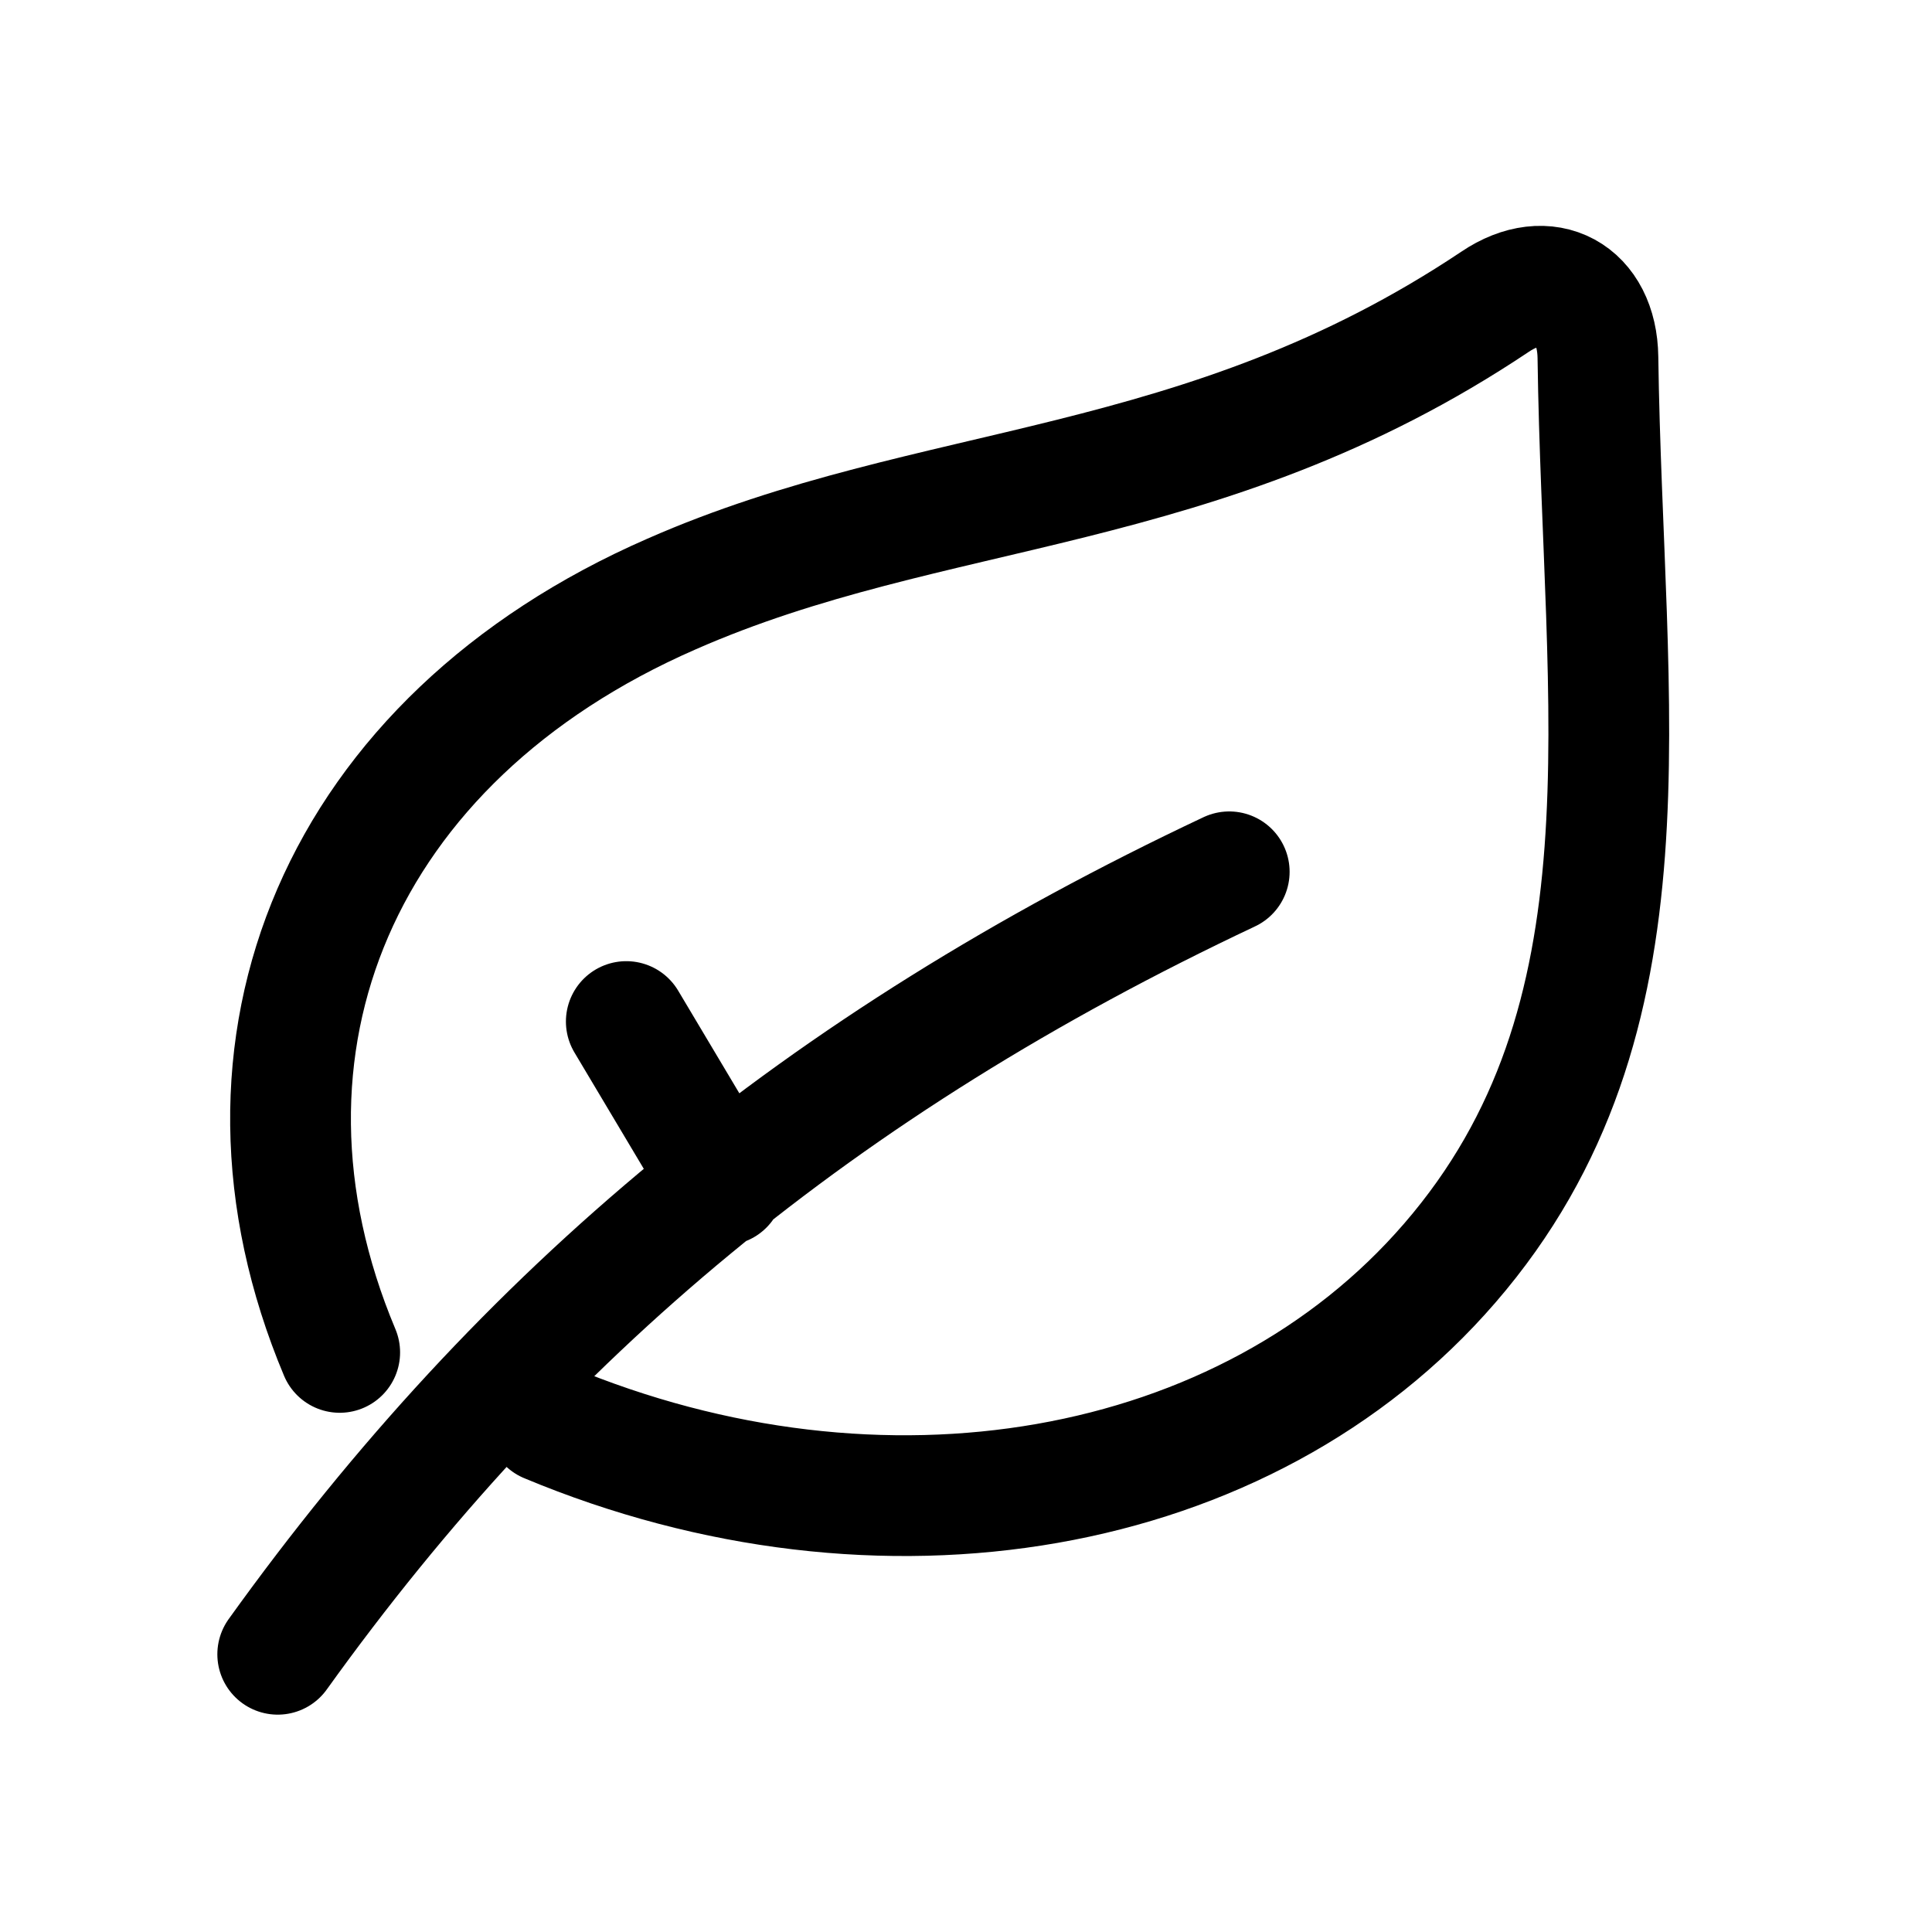
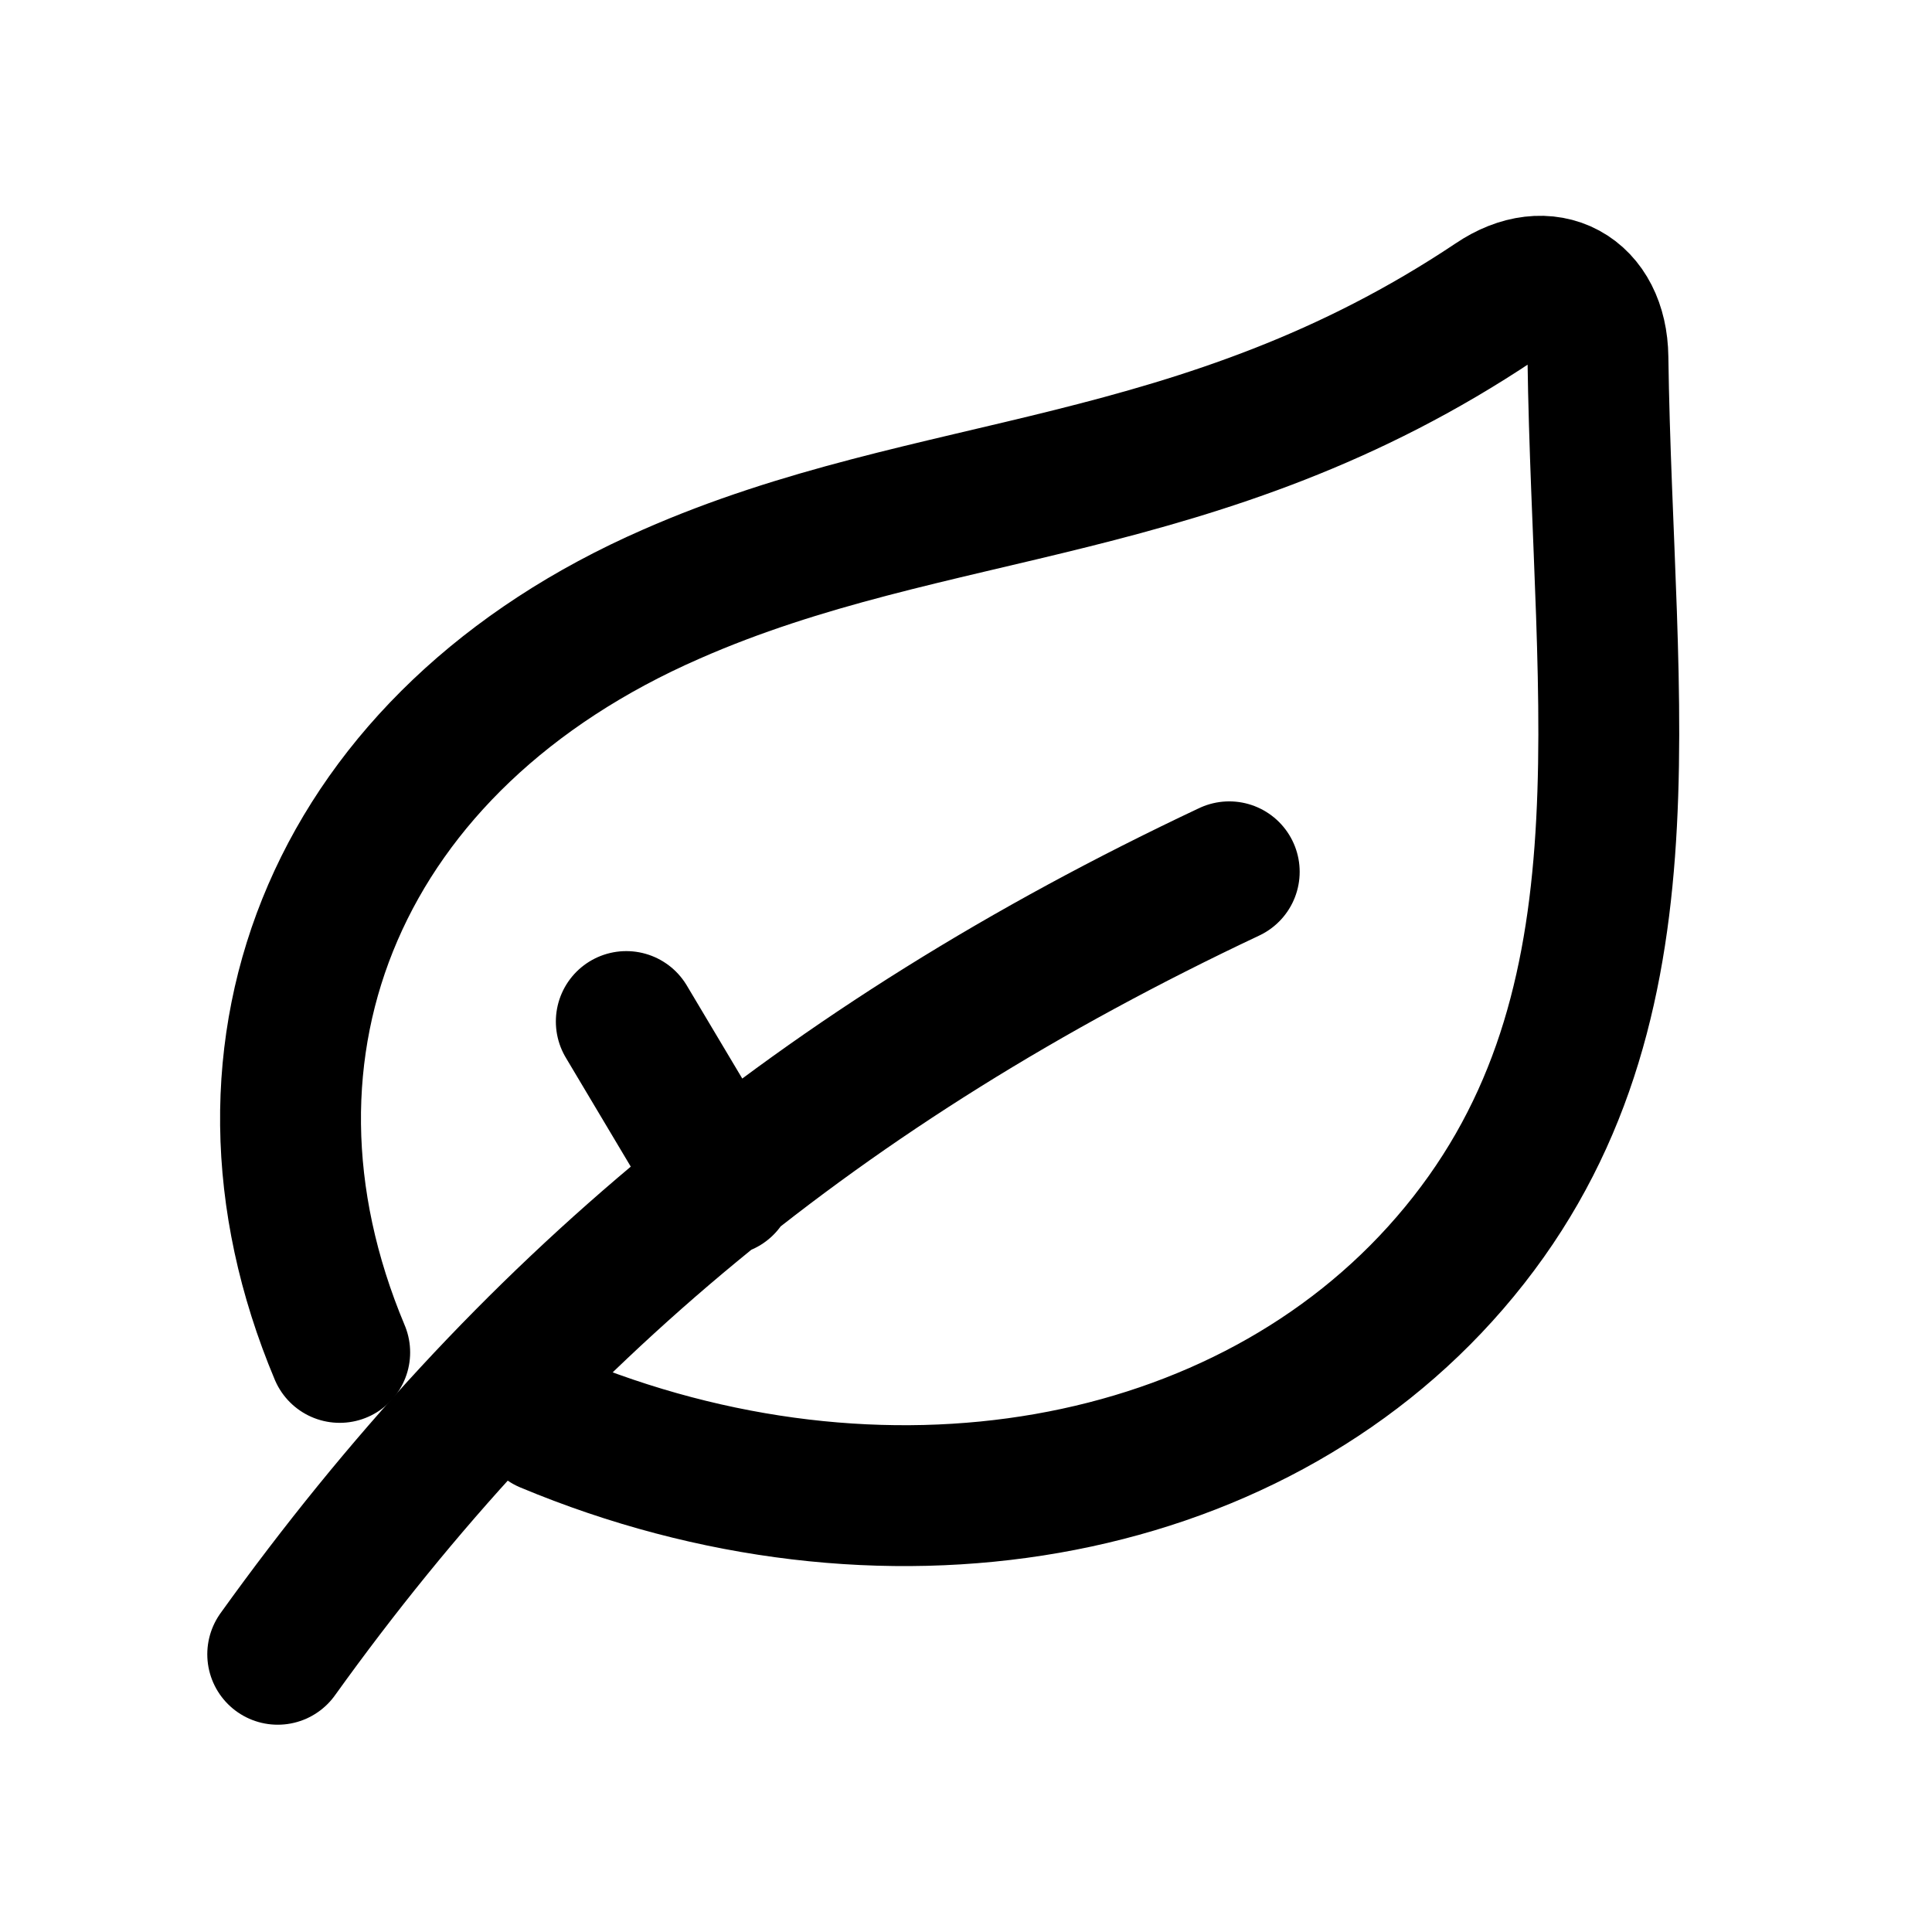
- <svg xmlns="http://www.w3.org/2000/svg" width="24" height="24" viewBox="0 0 24 24" fill="none" stroke="currentColor" stroke-width="1.5" stroke-linecap="round" stroke-linejoin="round">
+ <svg xmlns="http://www.w3.org/2000/svg" width="24" height="24" viewBox="0 0 24 24" fill="none" stroke="currentColor" stroke-width="1.75" stroke-linecap="round" stroke-linejoin="round">
  <path d="M4.22 16.8c-1.6-3.81 0-7.62 4.12-9.42 3.25-1.43 6.58-1.19 10.23-3.63.65-.44 1.27-.1 1.28.69.06 4.39.78 8.22-1.84 11.25-2.53 2.93-7.07 3.71-11.21 1.98" />
  <path d="M3.45 20.55c3.05-4.25 6.75-7.33 11.82-9.72m-6.28 3.89-1.21-2.03" />
</svg>
